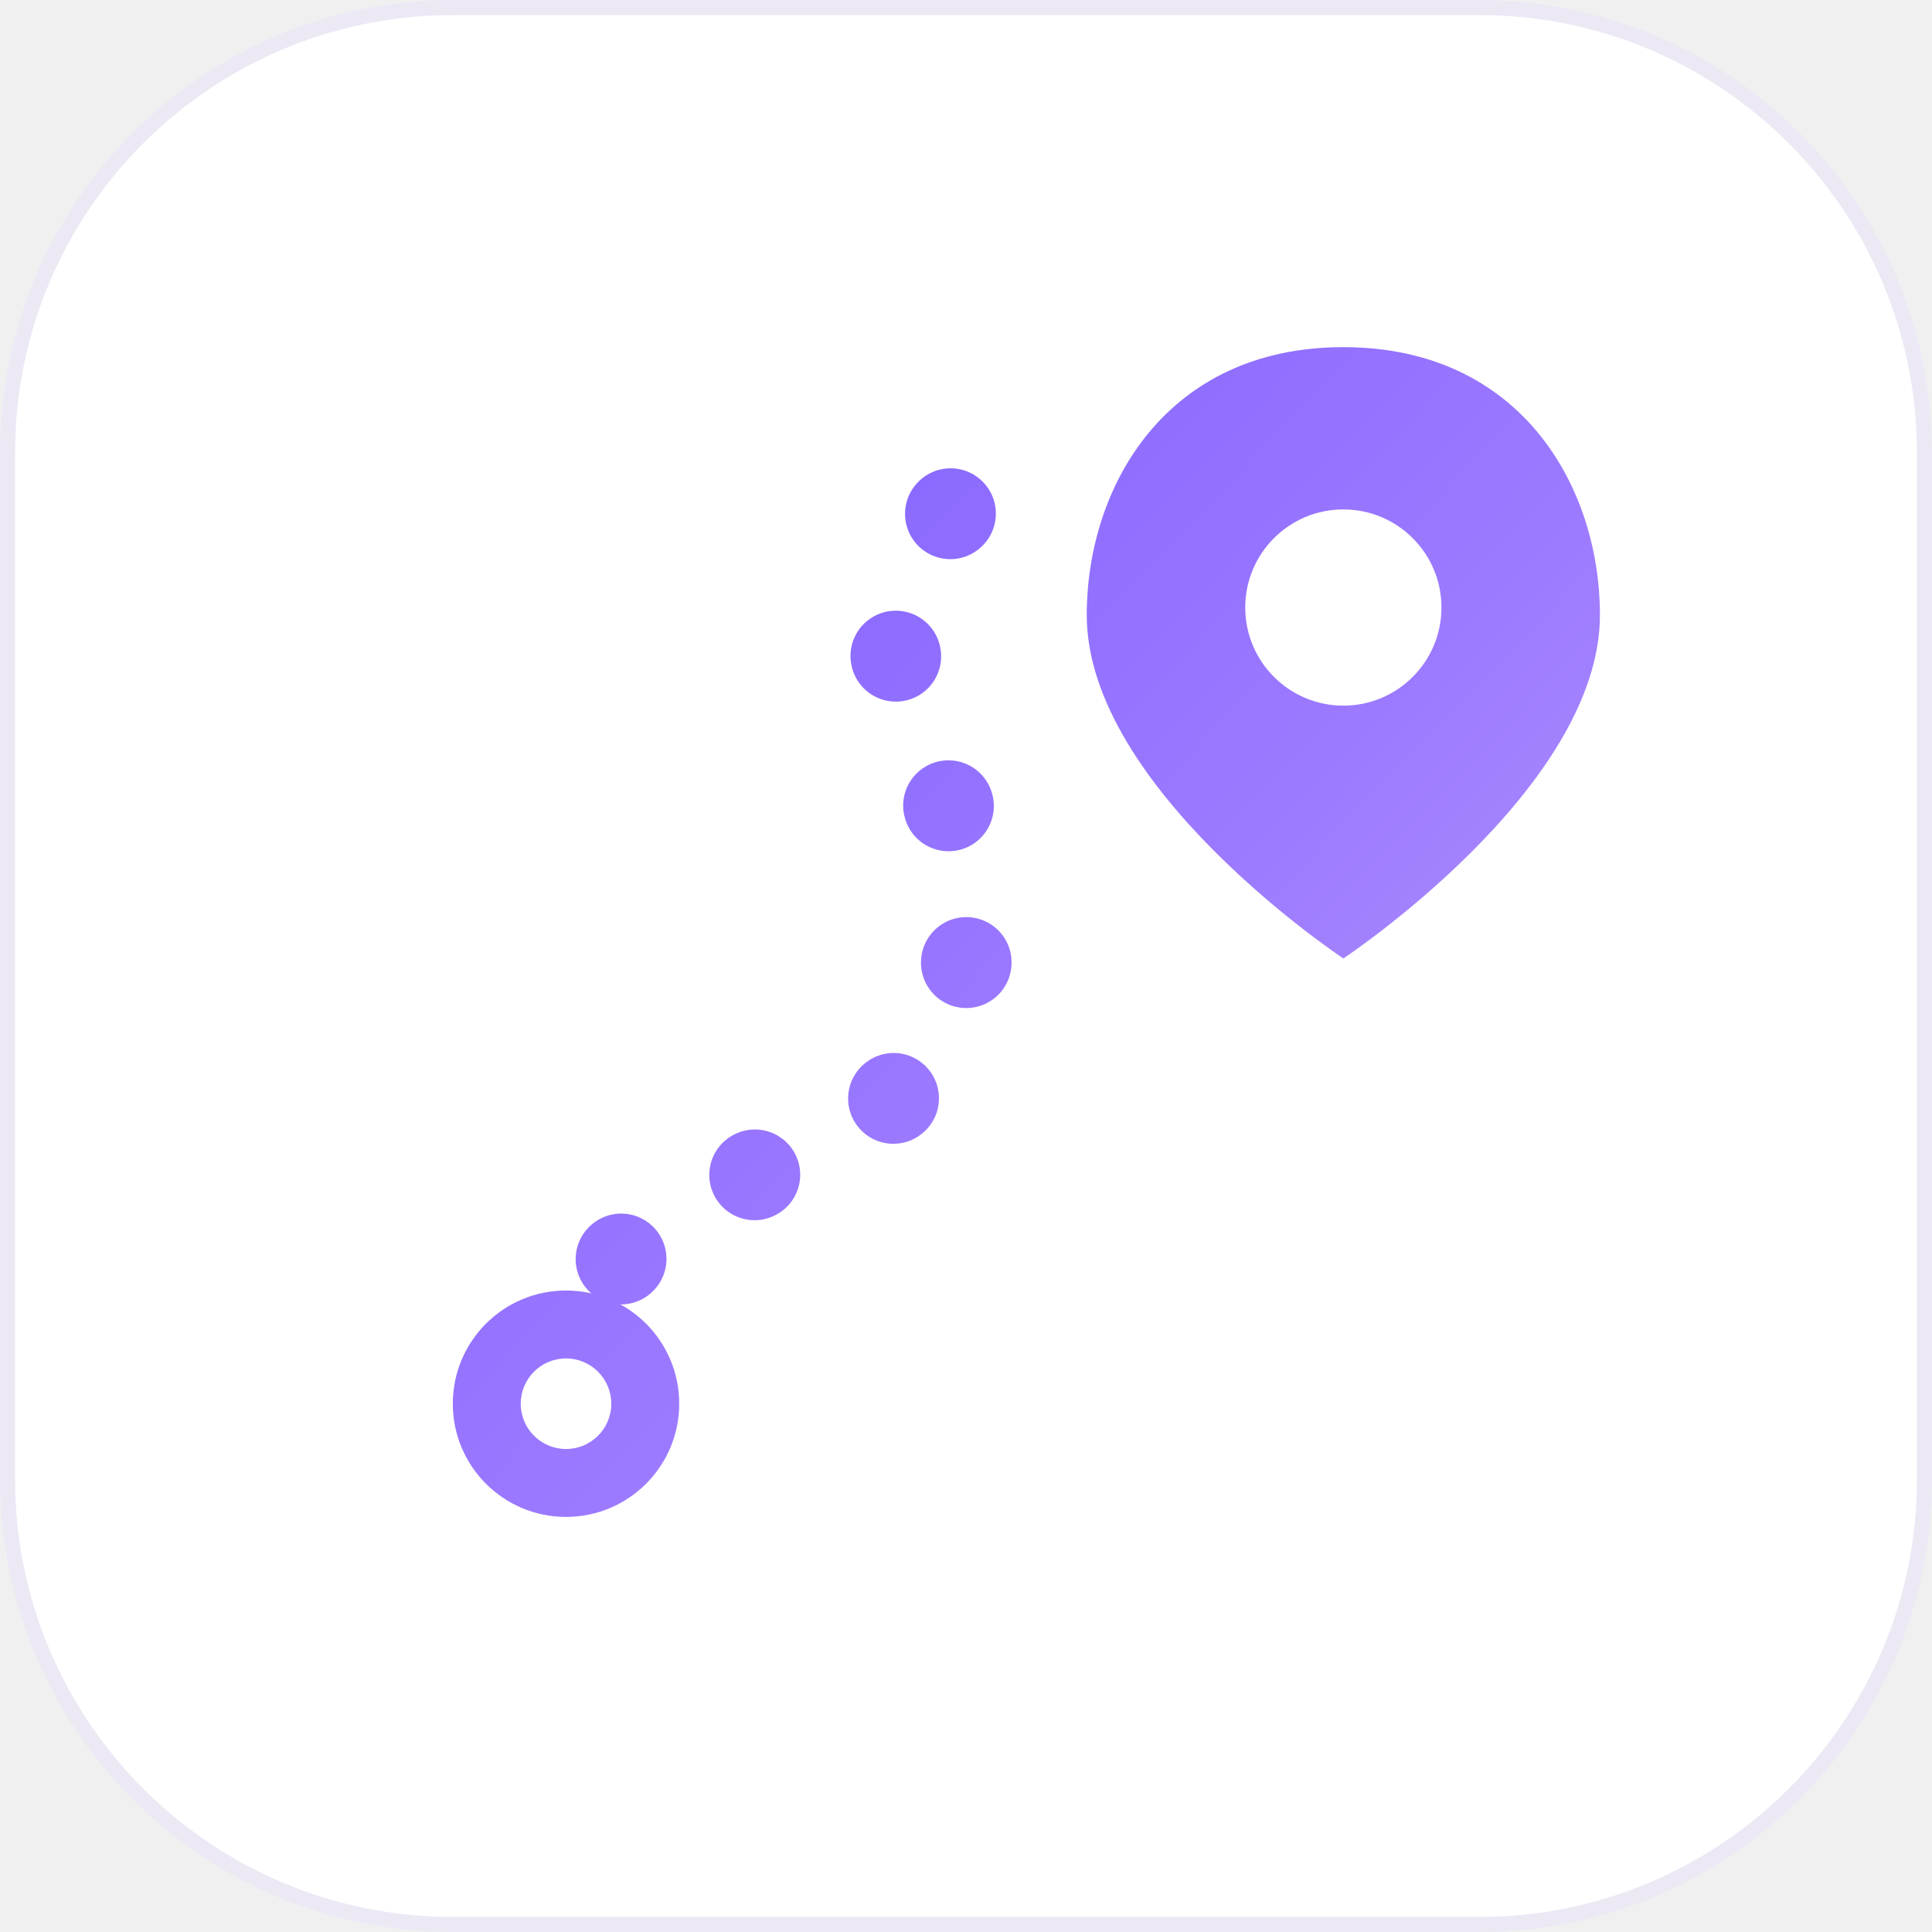
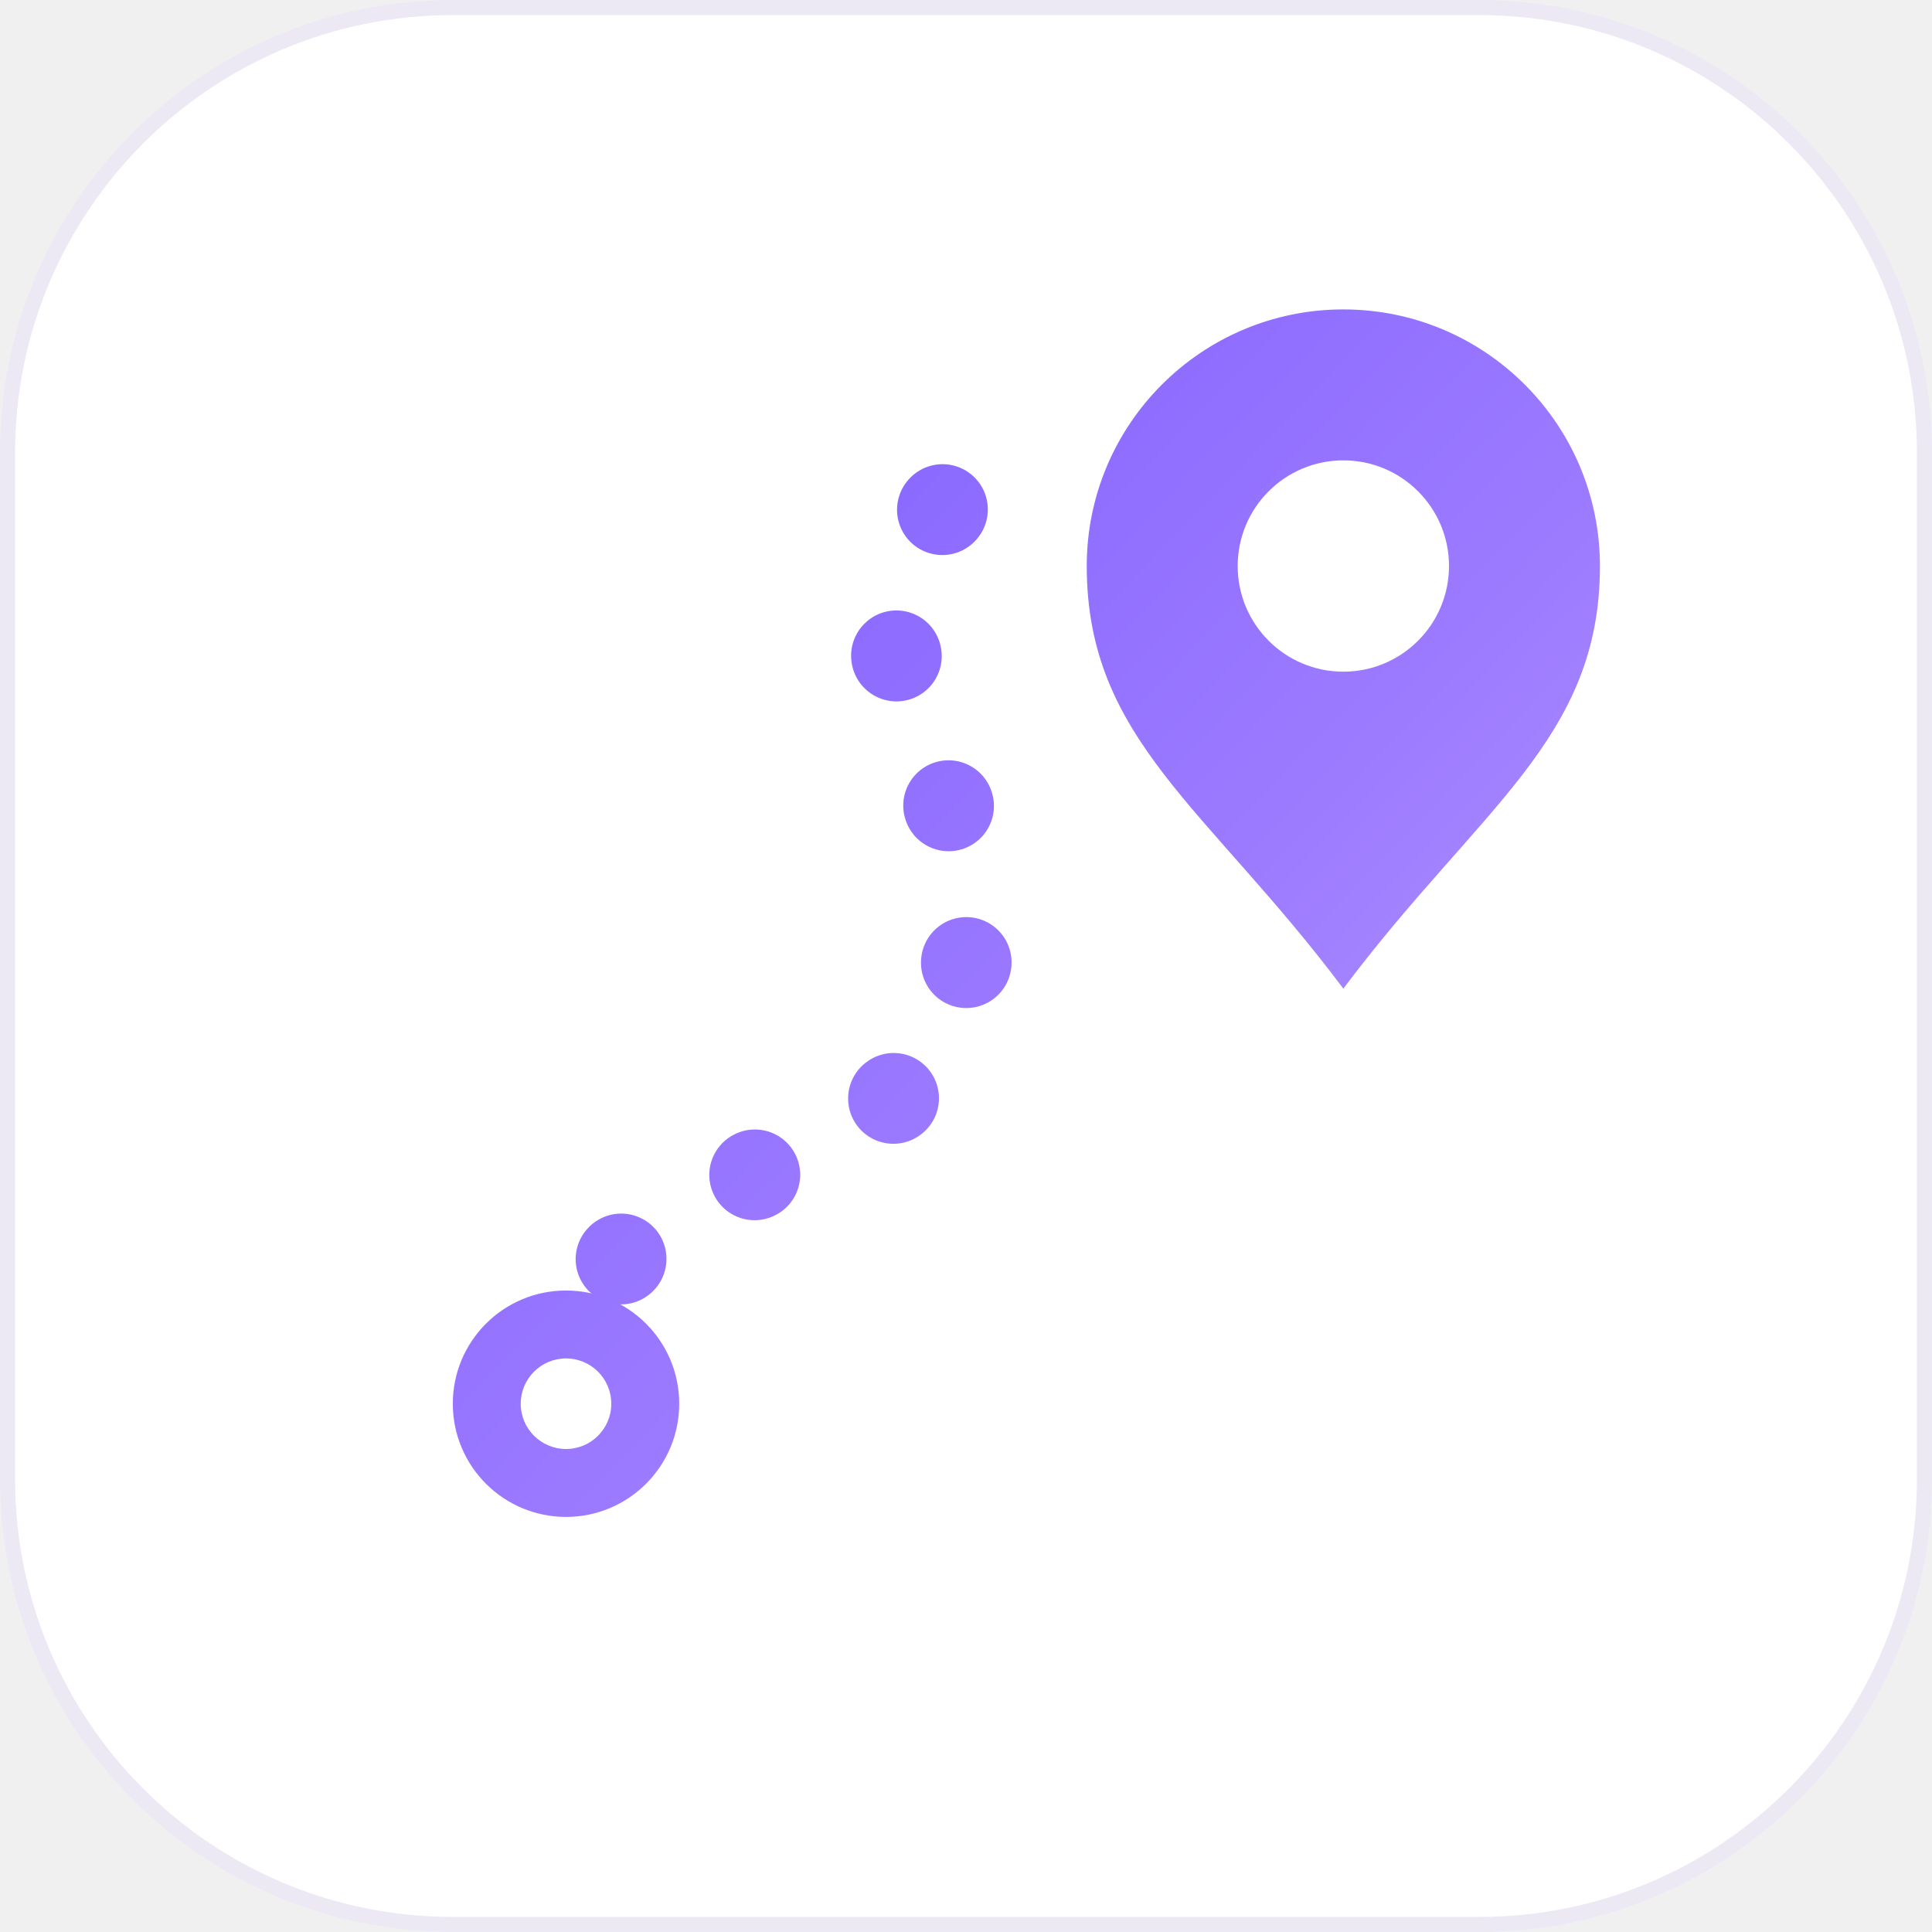
<svg xmlns="http://www.w3.org/2000/svg" width="512" height="512" viewBox="0 0 512 512" fill="none" role="img" aria-label="Meshwar icon (light background)">
  <defs>
    <linearGradient id="mgL" x1="120" y1="90" x2="420" y2="380" gradientUnits="userSpaceOnUse">
      <stop stop-color="#7C5CFF" />
      <stop offset=".6" stop-color="#9D7BFF" />
      <stop offset="1" stop-color="#B79BFF" />
    </linearGradient>
  </defs>
  <rect x="2" y="2" width="508" height="508" rx="118" fill="#FFFFFF" stroke="#ECE9F5" stroke-width="4" />
-   <path d="M150 372 C 150 300, 250 320, 256 256 C 262 192, 210 176, 256 132" stroke="url(#mgL)" stroke-width="24" stroke-linecap="round" fill="none" stroke-dasharray="0.1 42" />
+   <path d="M150 372 C 150 300, 250 320, 256 256 C 262 192, 210 176, 256 128" stroke="url(#mgL)" stroke-width="24" stroke-linecap="round" fill="none" stroke-dasharray="0.1 42" />
  <circle cx="150" cy="372" r="30" fill="url(#mgL)" />
  <circle cx="150" cy="372" r="12" fill="#fff" />
-   <path d="M356 92 C 309 92, 288 129, 288 163 C 288 209, 356 254, 356 254 C 356 254, 424 209, 424 163 C 424 129, 403 92, 356 92 Z" fill="url(#mgL)" />
-   <circle cx="356" cy="161" r="26" fill="#fff" />
+   <path d="M356 262 C 320 214, 288 196, 288 150 A 68 68 0 1 1 424 150 C 424 196, 392 214, 356 262 Z" fill="url(#mgL)" />
+   <circle cx="356" cy="150" r="28" fill="#fff" />
</svg>
